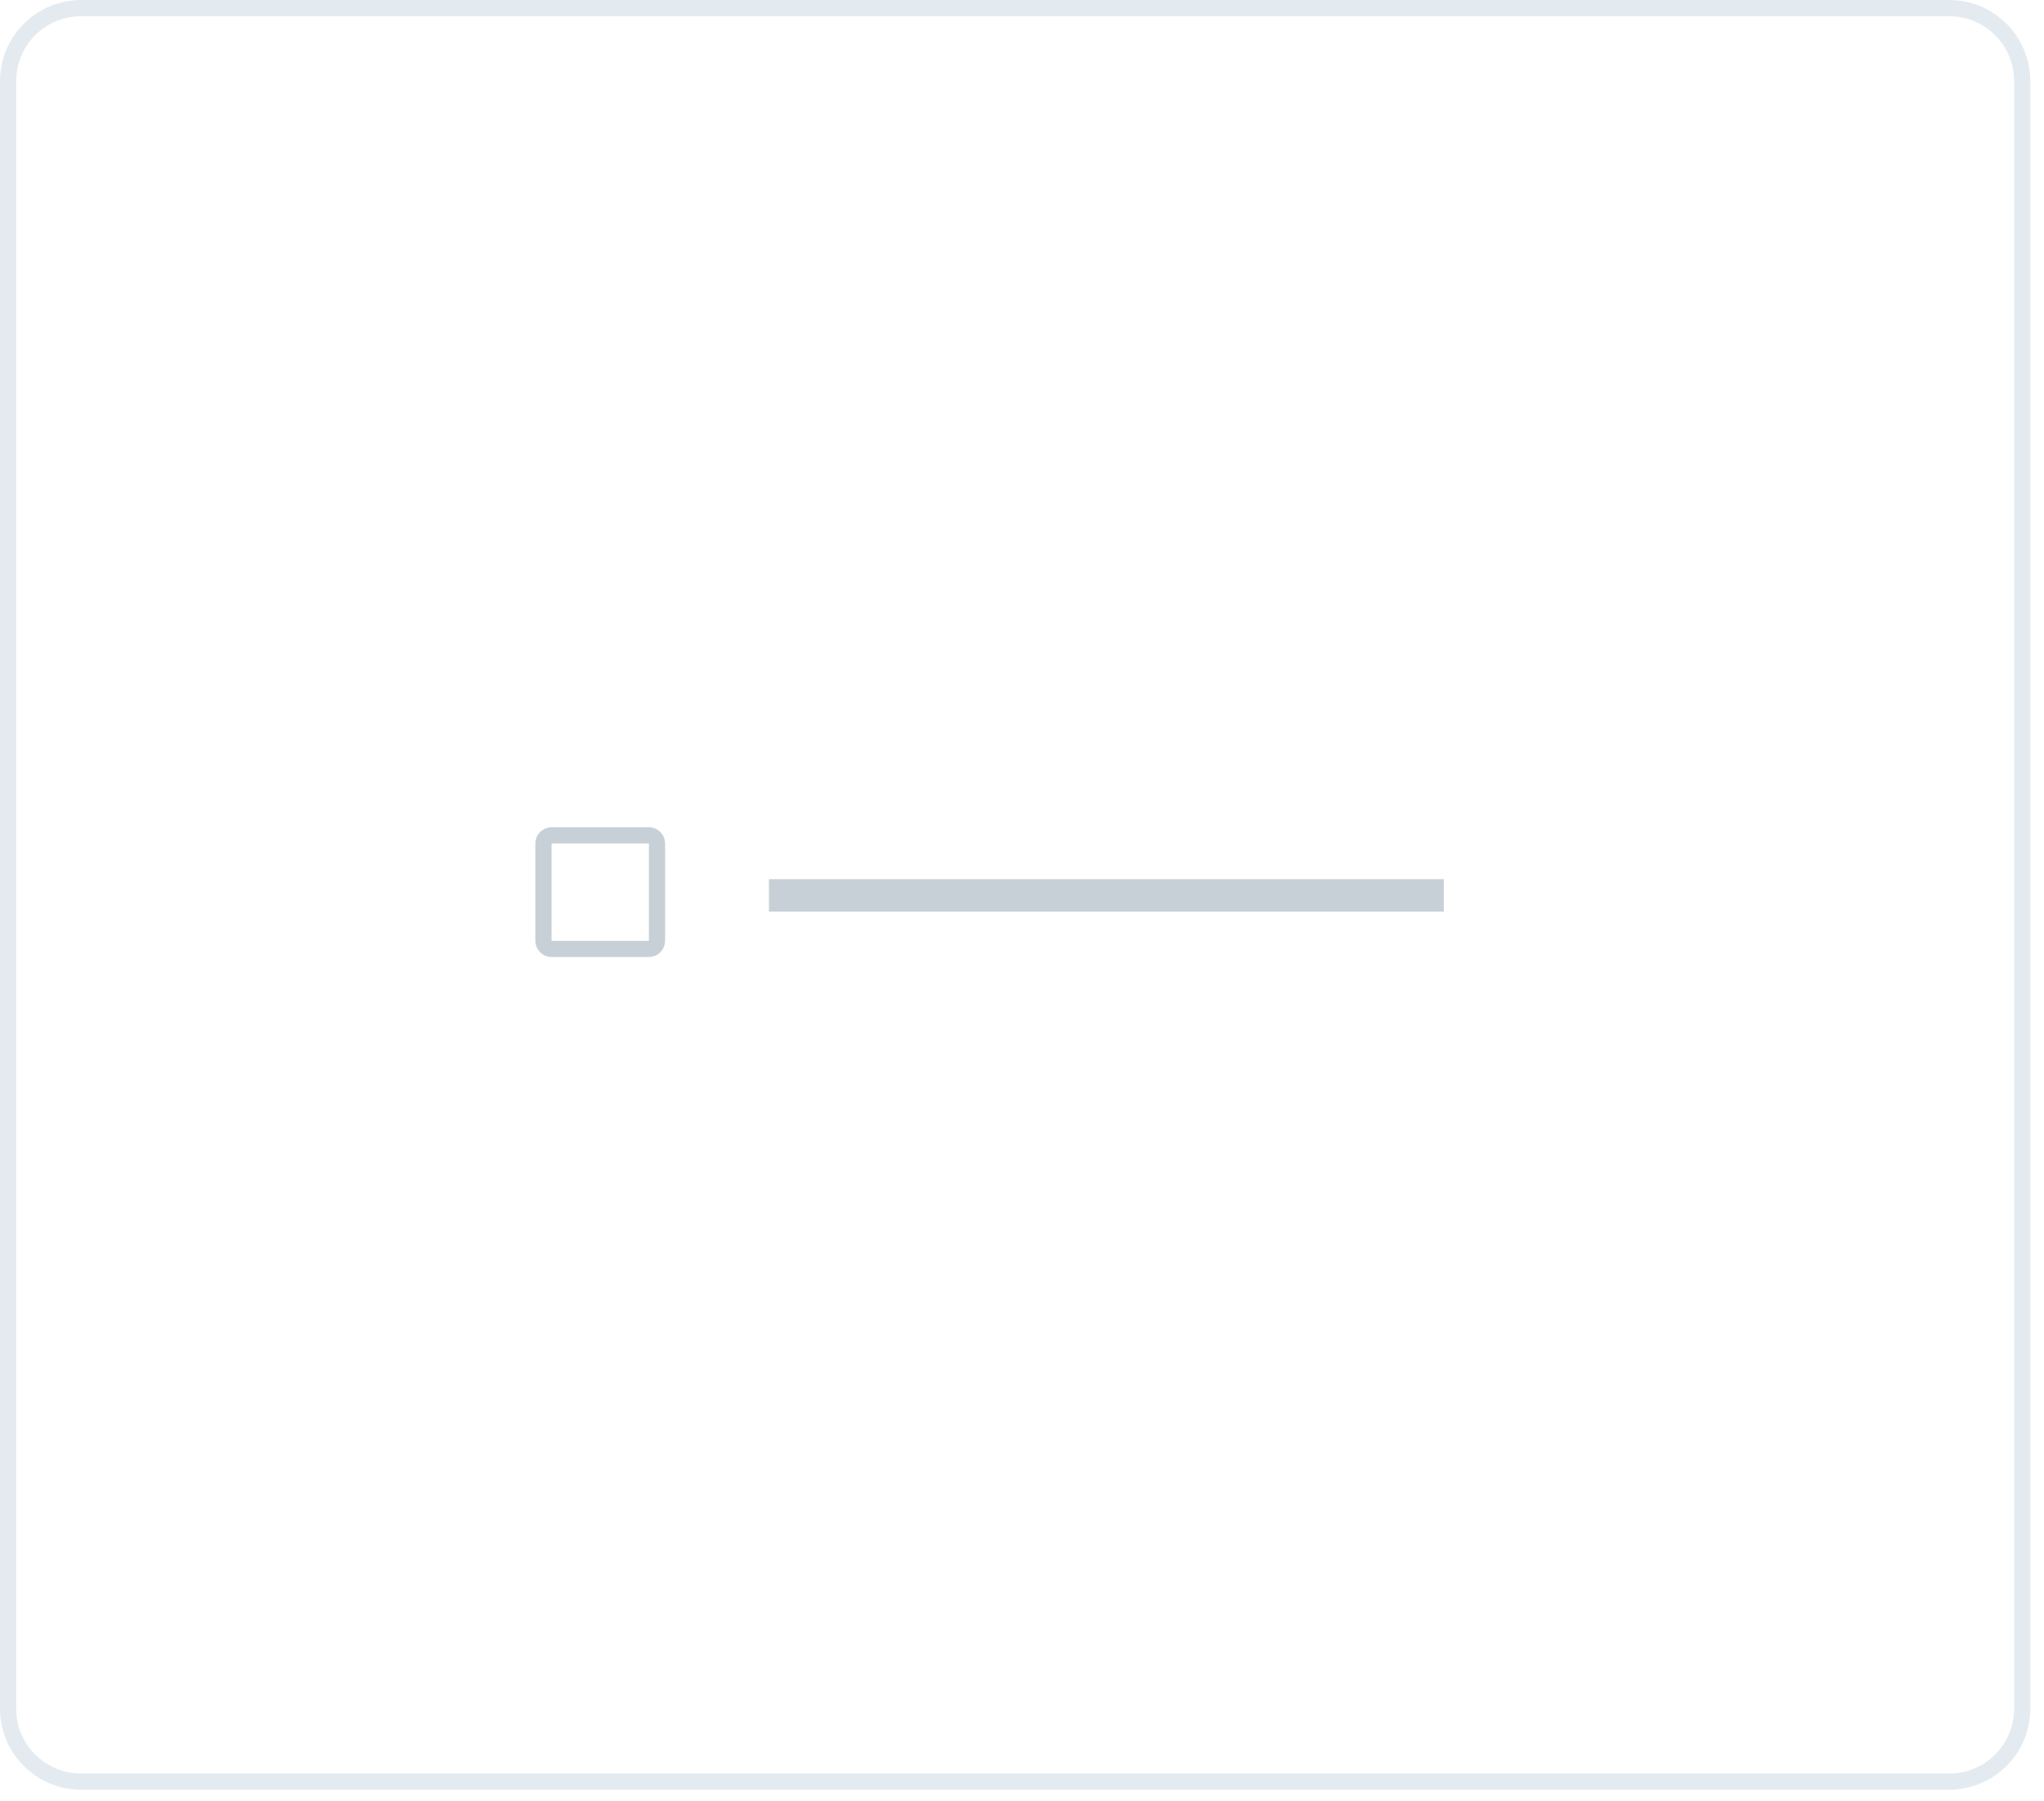
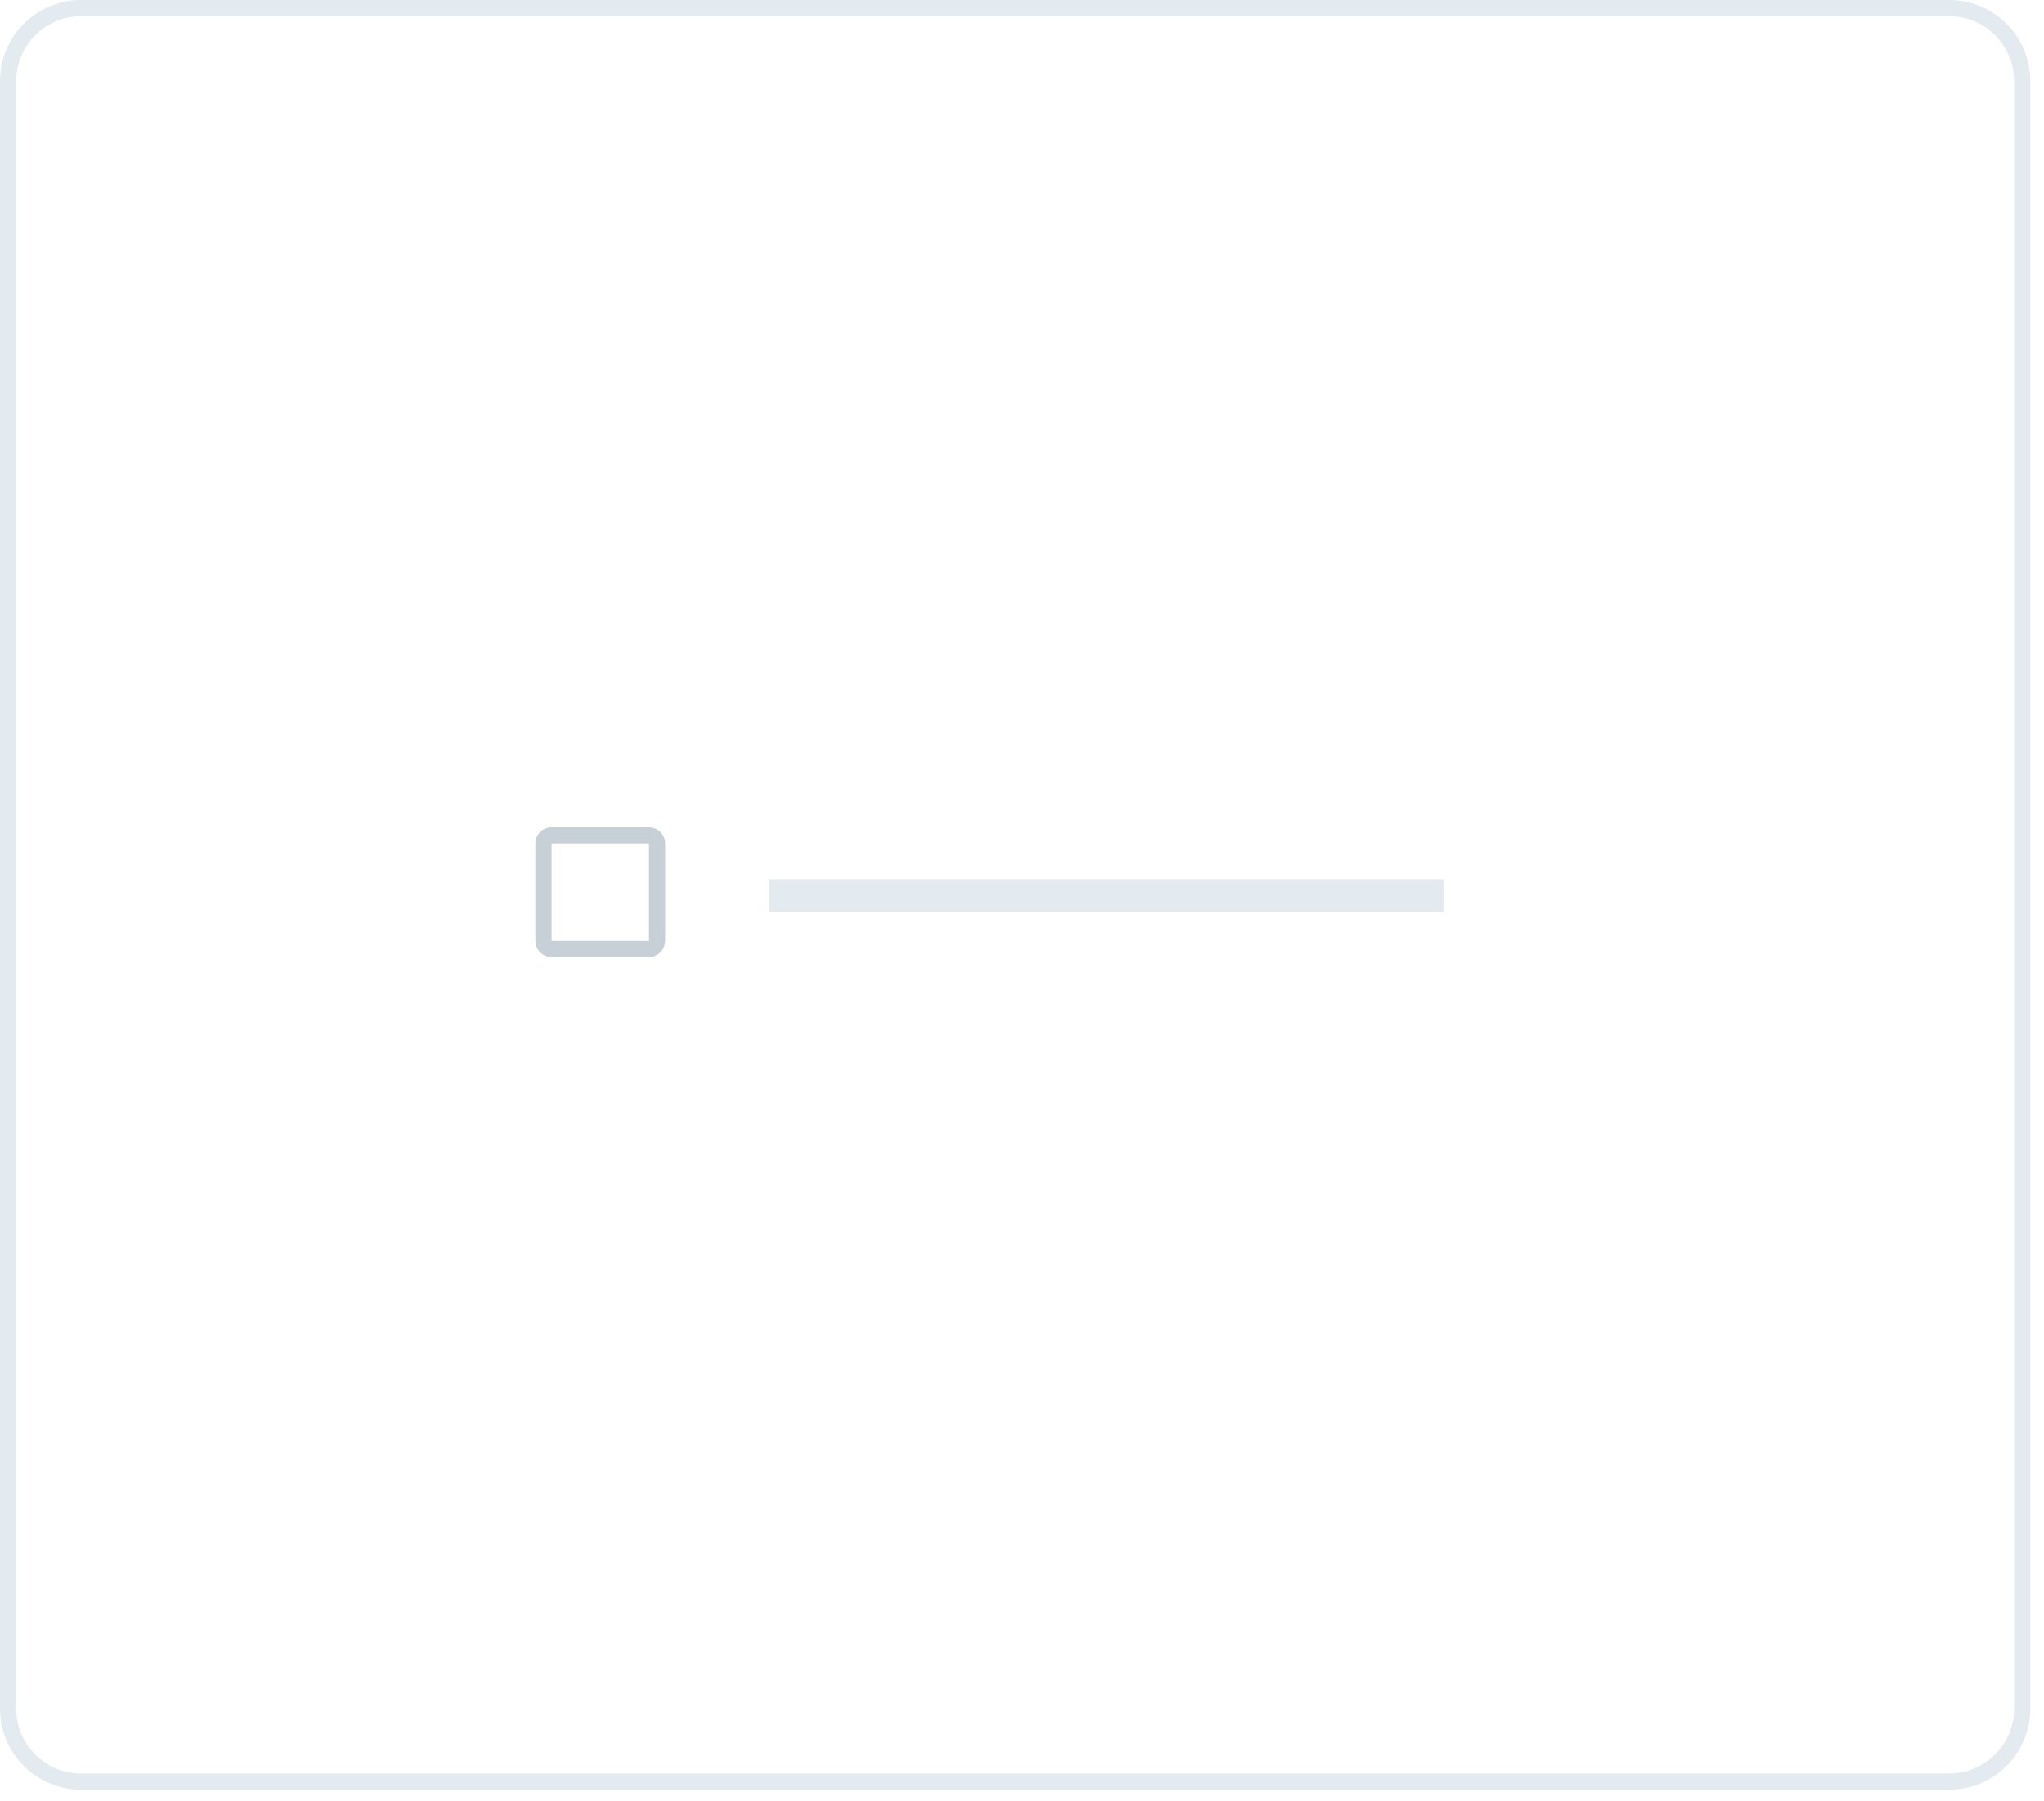
<svg xmlns="http://www.w3.org/2000/svg" width="126" height="111" viewBox="0 0 126 111" fill="none">
  <rect x="0.5" y="0.5" width="124.157" height="109.336" rx="4.5" stroke="#E4EBF0" />
-   <rect x="47.4" y="54.2" width="41.6" height="2" fill="#C8D0D7" />
+   <rect x="47.4" y="54.2" width="41.6" height="2" fill="#E4EBF0" />
  <rect x="33.5" y="51.5" width="7" height="7" rx="0.5" stroke="#C8D0D7" />
</svg>
